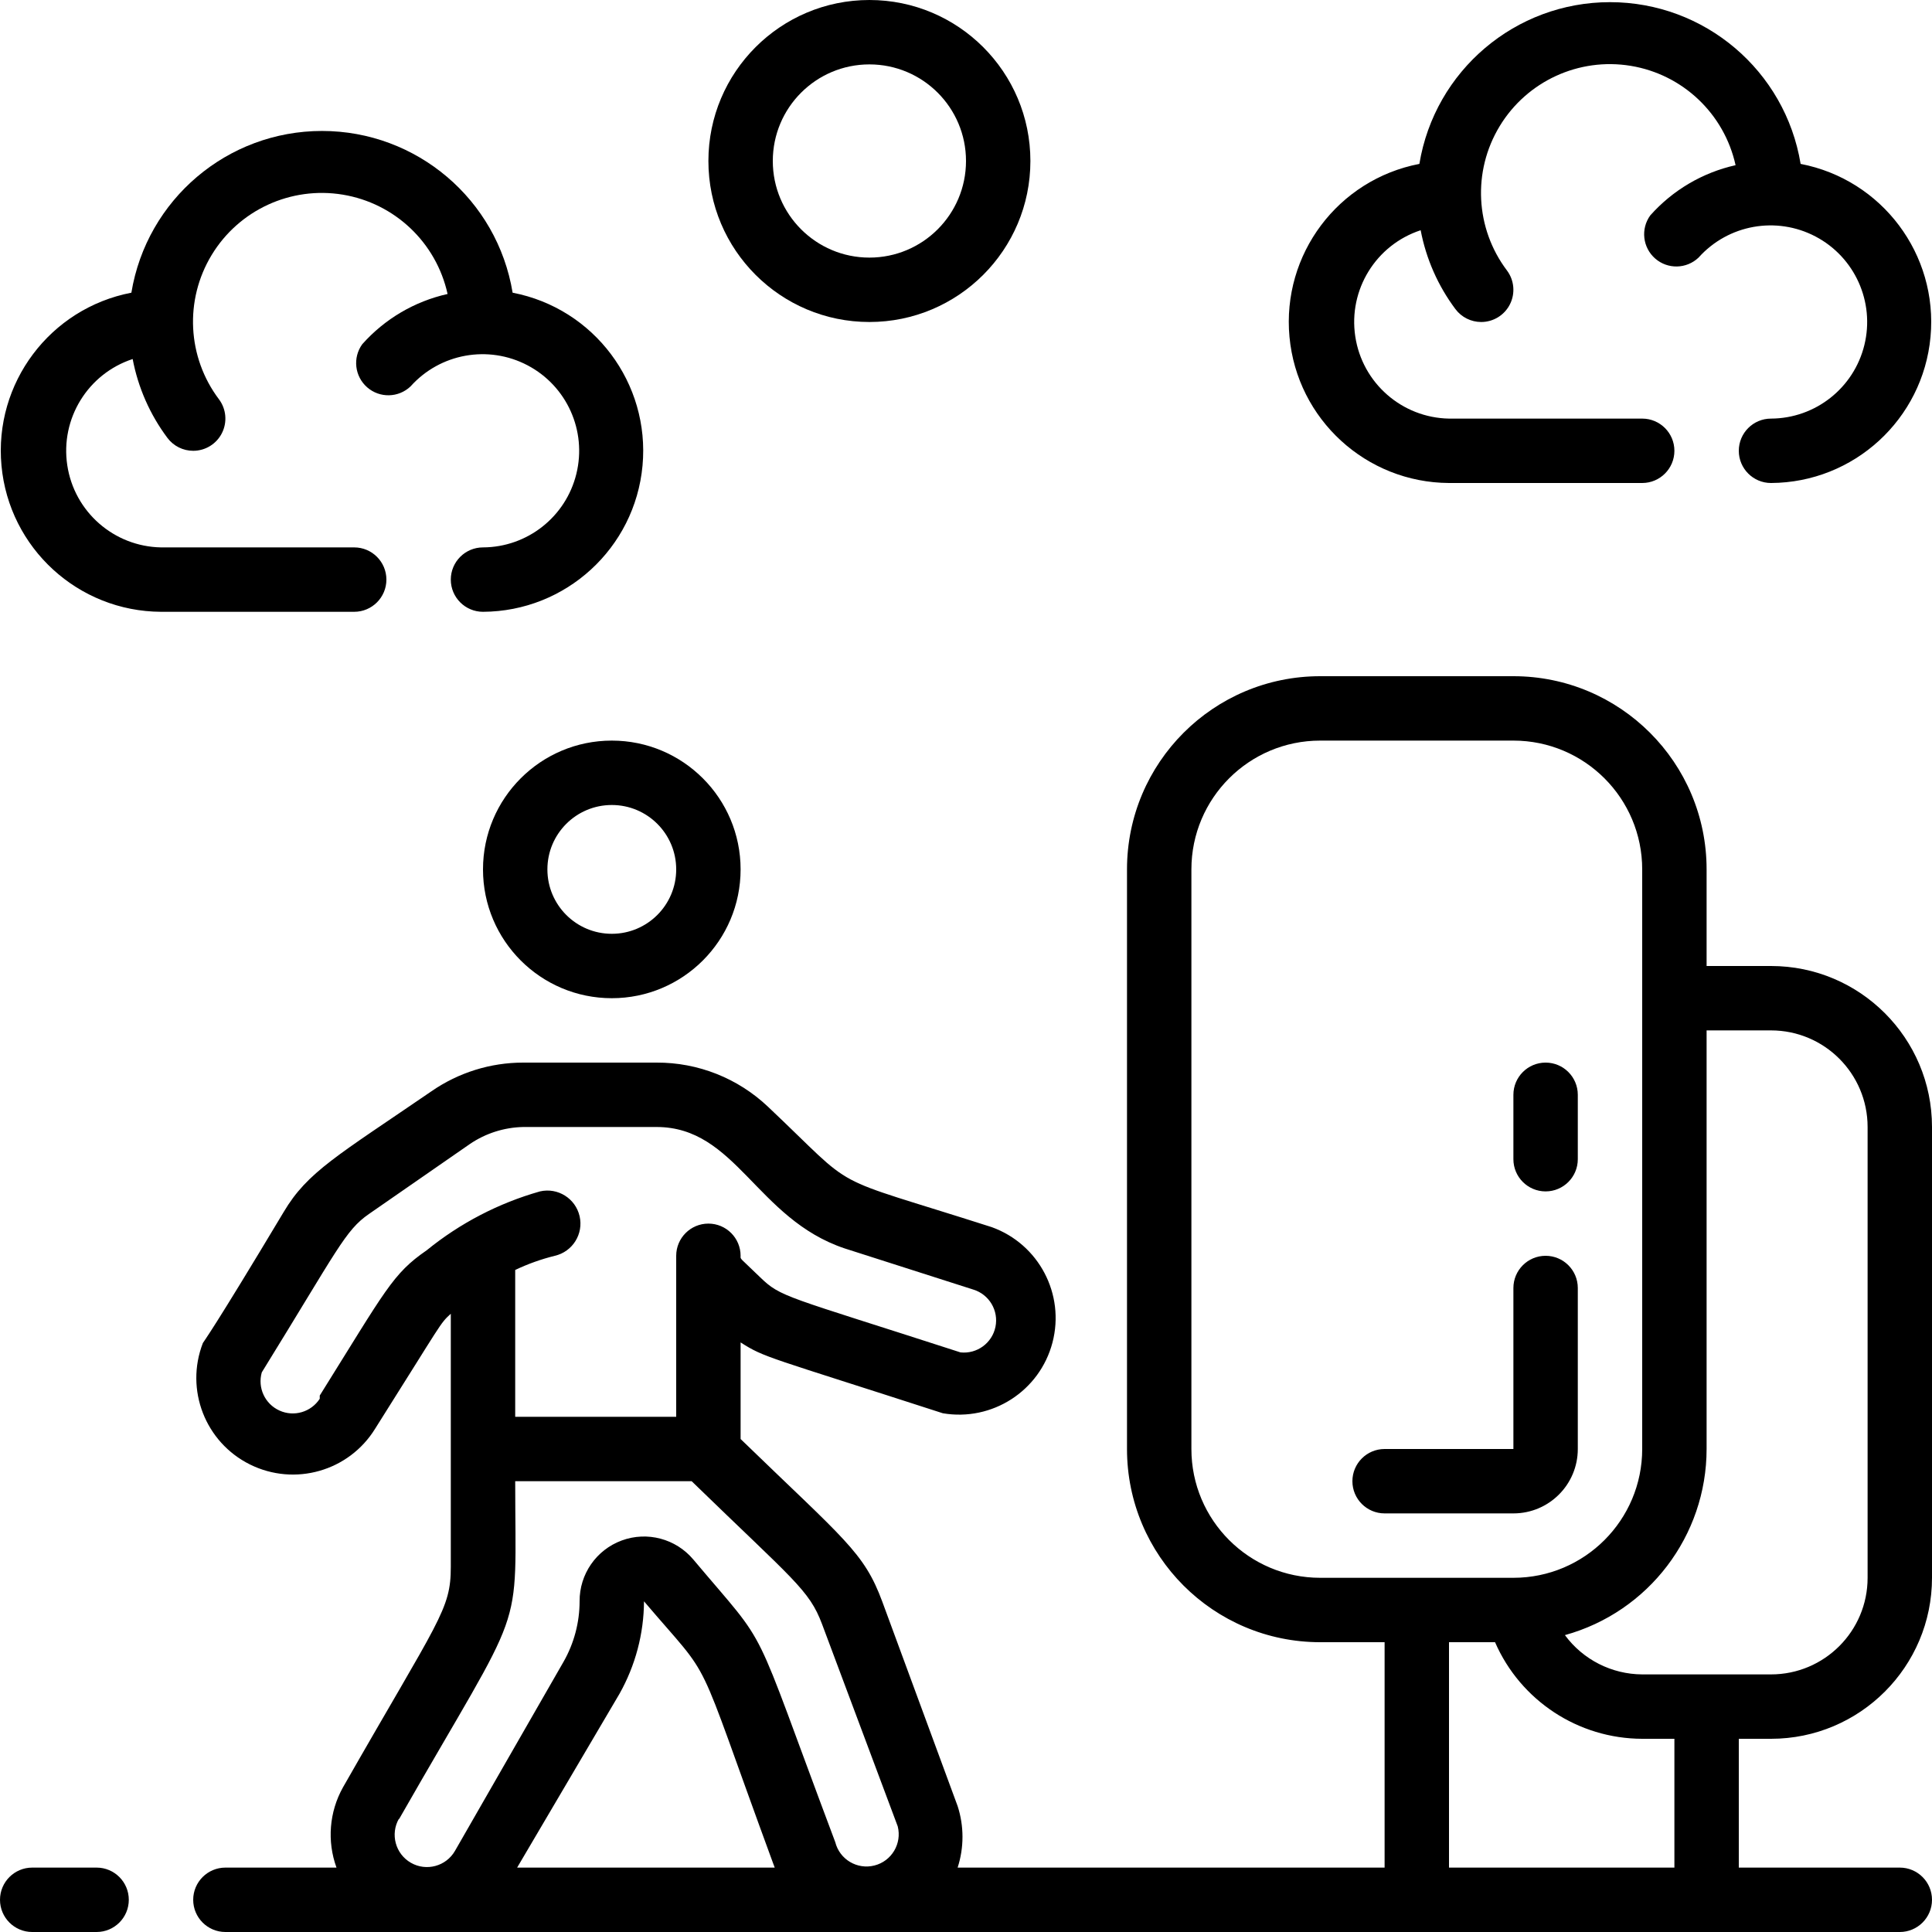
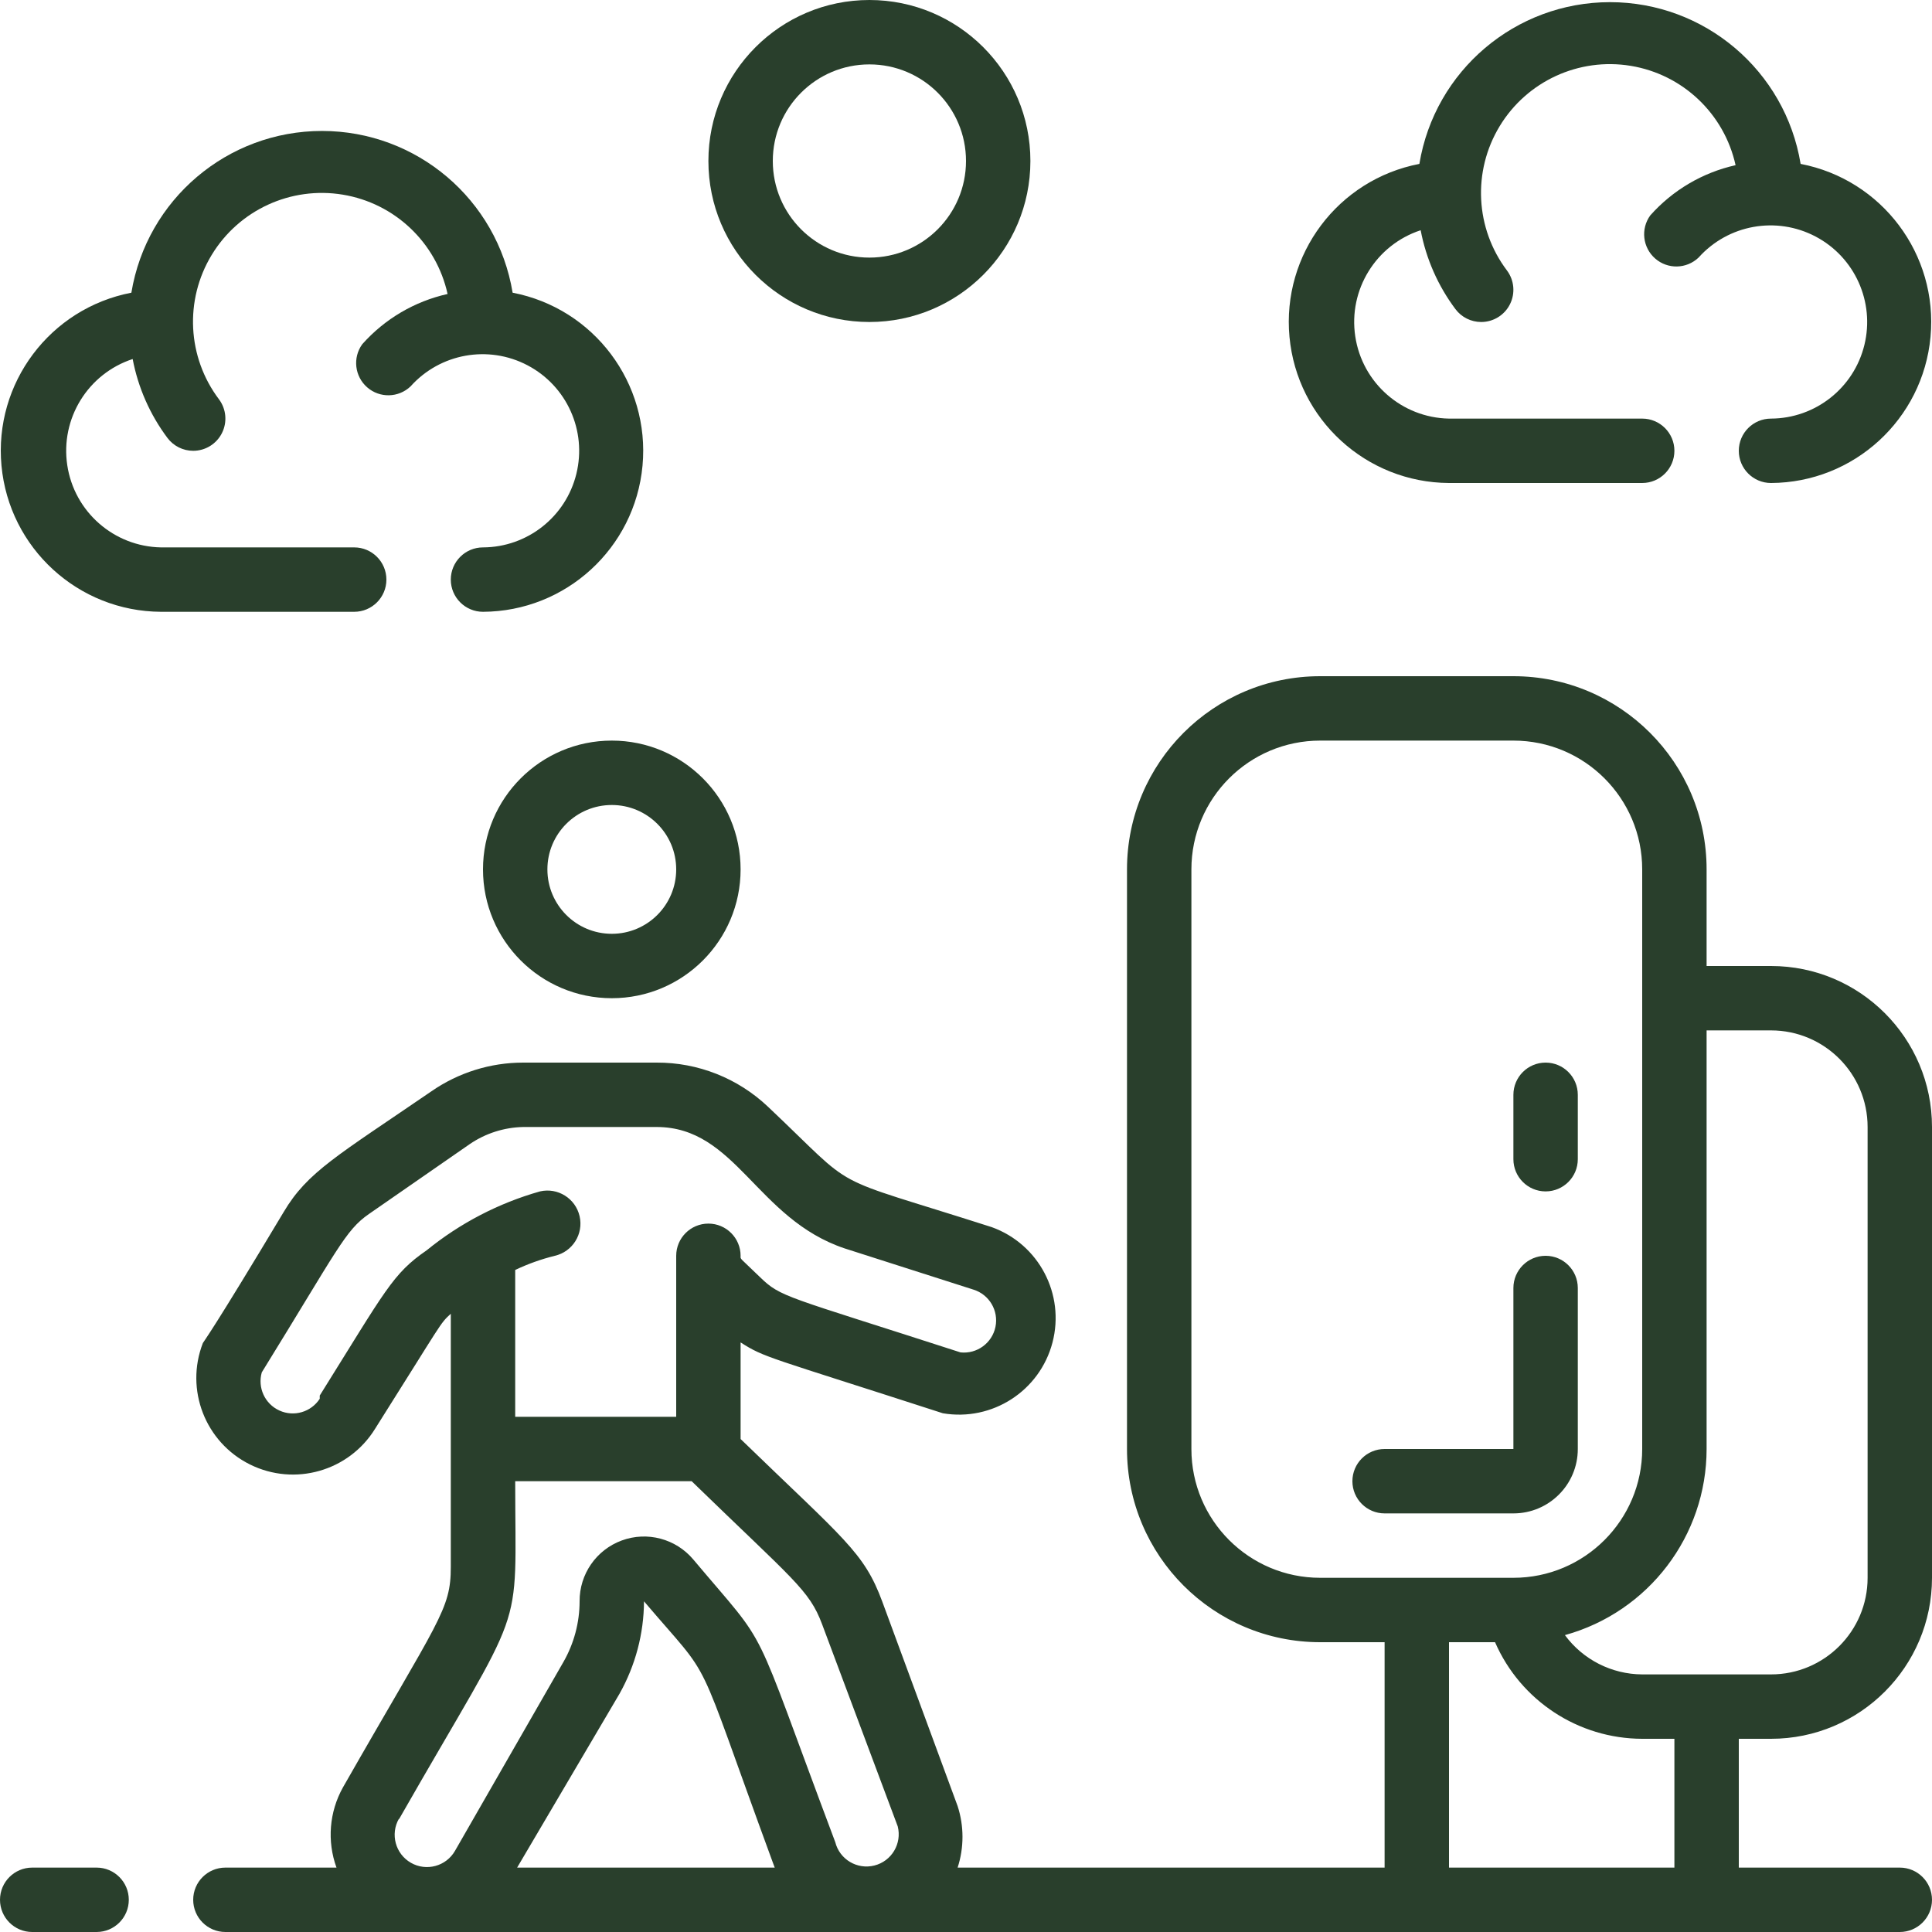
- <svg xmlns="http://www.w3.org/2000/svg" height="512" viewBox="0 0 60 60" width="512">
+ <svg xmlns="http://www.w3.org/2000/svg" height="512" viewBox="0 0 60 60" width="512" style="fill:#293F2C;">
  <g id="036---Nature-Walk">
    <path id="Shape" d="m3 58h-2c-.552 0-1 .448-1 1s.448 1 1 1h2c.552 0 1-.448 1-1s-.448-1-1-1z" />
    <path id="Shape" d="m55.92 5.09c-.478-2.898-2.983-5.023-5.92-5.023s-5.442 2.126-5.92 5.023c-2.527.486-4.272 2.81-4.034 5.372.238 2.562 2.381 4.525 4.954 4.538h6c.552 0 1-.448 1-1s-.448-1-1-1h-6c-1.463-.027-2.694-1.106-2.911-2.553-.218-1.447.641-2.841 2.031-3.297.169.888.538 1.726 1.08 2.45.189.252.485.4.8.4.379 0 .725-.214.894-.553.169-.339.133-.744-.094-1.047-.985-1.306-1.075-3.079-.228-4.479.847-1.399 2.46-2.142 4.073-1.876 1.614.266 2.903 1.488 3.255 3.085-1.025.229-1.952.775-2.65 1.56-.303.419-.236.999.153 1.339.389.34.973.327 1.347-.029.918-1.026 2.416-1.296 3.635-.654 1.218.642 1.843 2.03 1.515 3.368-.327 1.337-1.523 2.28-2.9 2.286-.552 0-1 .448-1 1s.448 1 1 1c2.573-.012 4.717-1.976 4.954-4.538.238-2.562-1.508-4.886-4.034-5.372z" />
    <path id="Shape" d="m12 18c0-.552-.448-1-1-1h-6c-1.463-.027-2.694-1.106-2.911-2.553-.218-1.447.641-2.841 2.031-3.297.169.888.538 1.726 1.08 2.45.189.252.485.4.8.4.379 0 .725-.214.894-.553.169-.339.133-.744-.094-1.047-.985-1.306-1.075-3.079-.228-4.479s2.46-2.142 4.073-1.876c1.614.266 2.903 1.488 3.255 3.085-1.025.229-1.952.775-2.65 1.56-.303.419-.236.999.153 1.339.389.34.973.327 1.347-.029.918-1.026 2.416-1.296 3.635-.654s1.843 2.03 1.515 3.368c-.327 1.337-1.523 2.28-2.9 2.286-.552 0-1 .448-1 1s.448 1 1 1c2.573-.012 4.717-1.976 4.954-4.538s-1.508-4.886-4.034-5.372c-.478-2.898-2.983-5.023-5.92-5.023-2.937 0-5.442 2.126-5.92 5.023-2.527.486-4.272 2.81-4.034 5.372s2.381 4.525 4.954 4.538h6c.552 0 1-.448 1-1z" />
    <path id="Shape" d="m49 45v-5c0-.552-.448-1-1-1s-1 .448-1 1v5h-4c-.552 0-1 .448-1 1s.448 1 1 1h4c1.105 0 2-.895 2-2z" />
    <path id="Shape" d="m55 30h-2v-3c0-3.314-2.686-6-6-6h-6c-3.314 0-6 2.686-6 6v18c0 3.314 2.686 6 6 6h2v7h-13.26c.201-.621.201-1.289 0-1.91l-2.34-6.35c-.57-1.54-1.17-1.92-4.4-5.05v-3c.75.48.81.43 6.28 2.2 1.532.261 3.01-.691 3.405-2.194.395-1.503-.423-3.059-1.885-3.586-5.31-1.7-4.05-1-6.95-3.74-.934-.885-2.173-1.376-3.46-1.37h-4.14c-1.018-.001-2.013.31-2.85.89-2.92 2-3.85 2.5-4.59 3.75-2.21 3.69-2.47 4-2.51 4.07-.56 1.446.073 3.08 1.462 3.77s3.074.209 3.888-1.11c2.11-3.34 2-3.25 2.35-3.57v7.86c0 1.34-.36 1.61-3.35 6.85-.425.761-.498 1.67-.2 2.49h-3.45c-.552 0-1 .448-1 1s.448 1 1 1h52c.552 0 1-.448 1-1s-.448-1-1-1h-5v-4h1c2.761 0 5-2.239 5-5v-14c0-2.761-2.239-5-5-5zm-18 15v-18c0-2.209 1.791-4 4-4h6c2.209 0 4 1.791 4 4v18c0 2.209-1.791 4-4 4h-6c-2.209 0-4-1.791-4-4zm-23.75-6.17c-1.06.73-1.27 1.23-3.32 4.51v.1c-.27.415-.803.571-1.253.365-.451-.205-.683-.709-.547-1.185 2.36-3.82 2.59-4.41 3.33-4.92l3.13-2.17c.49-.334 1.067-.518 1.66-.53h4.14c2.47 0 3.1 2.85 5.84 3.77l4 1.28c.492.152.788.652.685 1.156-.103.504-.573.848-1.085.794-5.47-1.77-5.57-1.7-6.23-2.34s-.6-.54-.6-.66c0-.552-.448-1-1-1s-1 .448-1 1v5h-5v-4.56c.394-.188.806-.335 1.23-.44.552-.127.897-.678.77-1.23s-.678-.897-1.23-.77c-1.286.364-2.484.987-3.52 1.83zm-.86 17.67c4-7 3.61-5.5 3.61-10.5h5.48c3.16 3.07 3.65 3.37 4.05 4.44l2.35 6.28c.135.536-.189 1.08-.725 1.215s-1.08-.189-1.215-.725c-2.71-7.21-1.94-5.84-4.41-8.78-.543-.644-1.431-.88-2.221-.589-.791.291-1.314 1.046-1.309 1.889-.001.659-.173 1.307-.5 1.88l-3.37 5.87c-.276.48-.89.646-1.37.37-.48-.276-.646-.89-.37-1.37zm6.85-3.9c.493-.877.755-1.864.76-2.87 2.25 2.65 1.47 1.22 4 8.11l.06.16h-8zm32.76 5.4h-7v-7h1.43c.793 1.818 2.586 2.995 4.57 3h1zm6-9c0 1.657-1.343 3-3 3h-4c-.948-.005-1.838-.457-2.4-1.22 2.599-.719 4.399-3.084 4.4-5.78v-13h2c1.657 0 3 1.343 3 3z" />
    <path id="Shape" d="m19 23c-2.209 0-4 1.791-4 4s1.791 4 4 4 4-1.791 4-4-1.791-4-4-4zm0 6c-1.105 0-2-.895-2-2s.895-2 2-2 2 .895 2 2-.895 2-2 2z" />
    <path id="Shape" d="m27 10c2.761 0 5-2.239 5-5s-2.239-5-5-5-5 2.239-5 5 2.239 5 5 5zm0-8c1.657 0 3 1.343 3 3s-1.343 3-3 3-3-1.343-3-3 1.343-3 3-3z" />
    <path id="Shape" d="m48 37c.552 0 1-.448 1-1v-2c0-.552-.448-1-1-1s-1 .448-1 1v2c0 .552.448 1 1 1z" />
  </g>
</svg>
